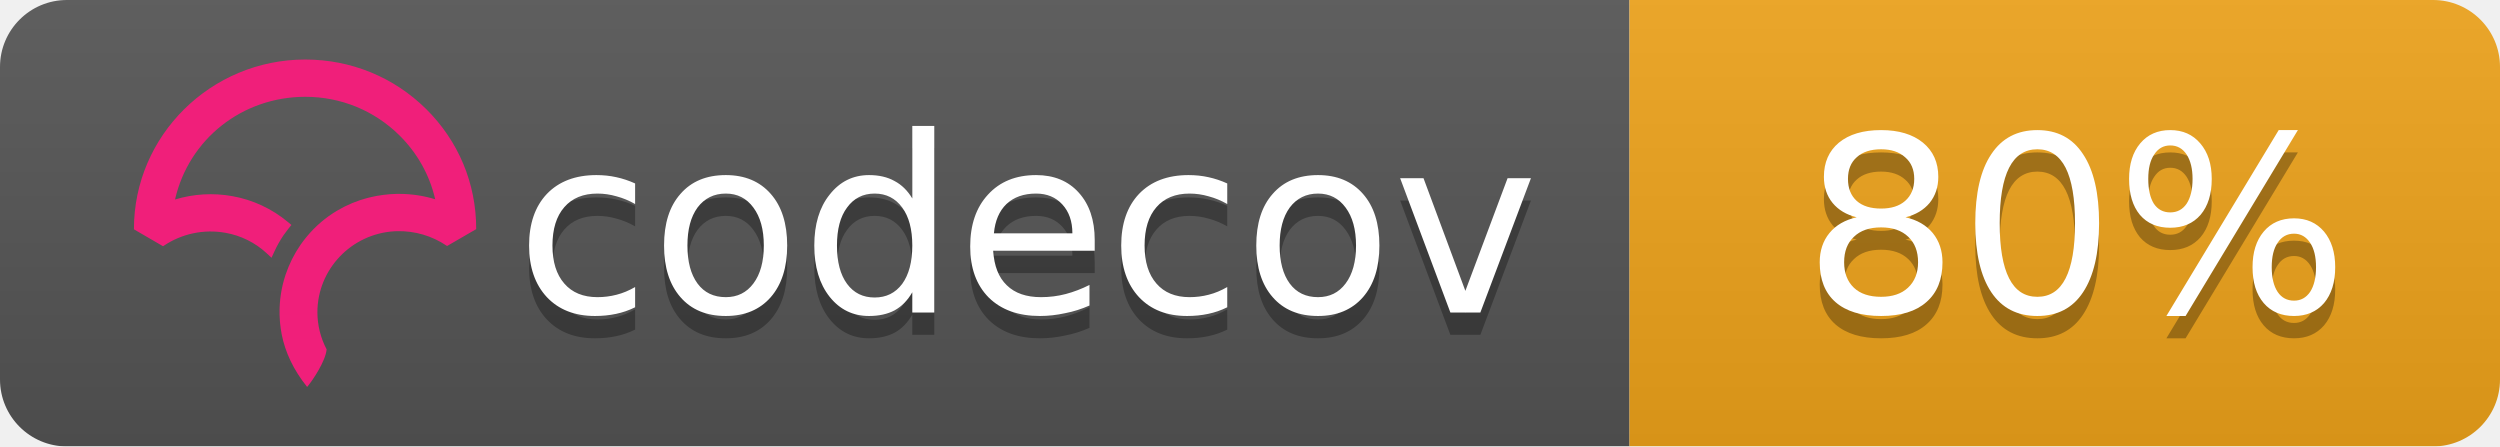
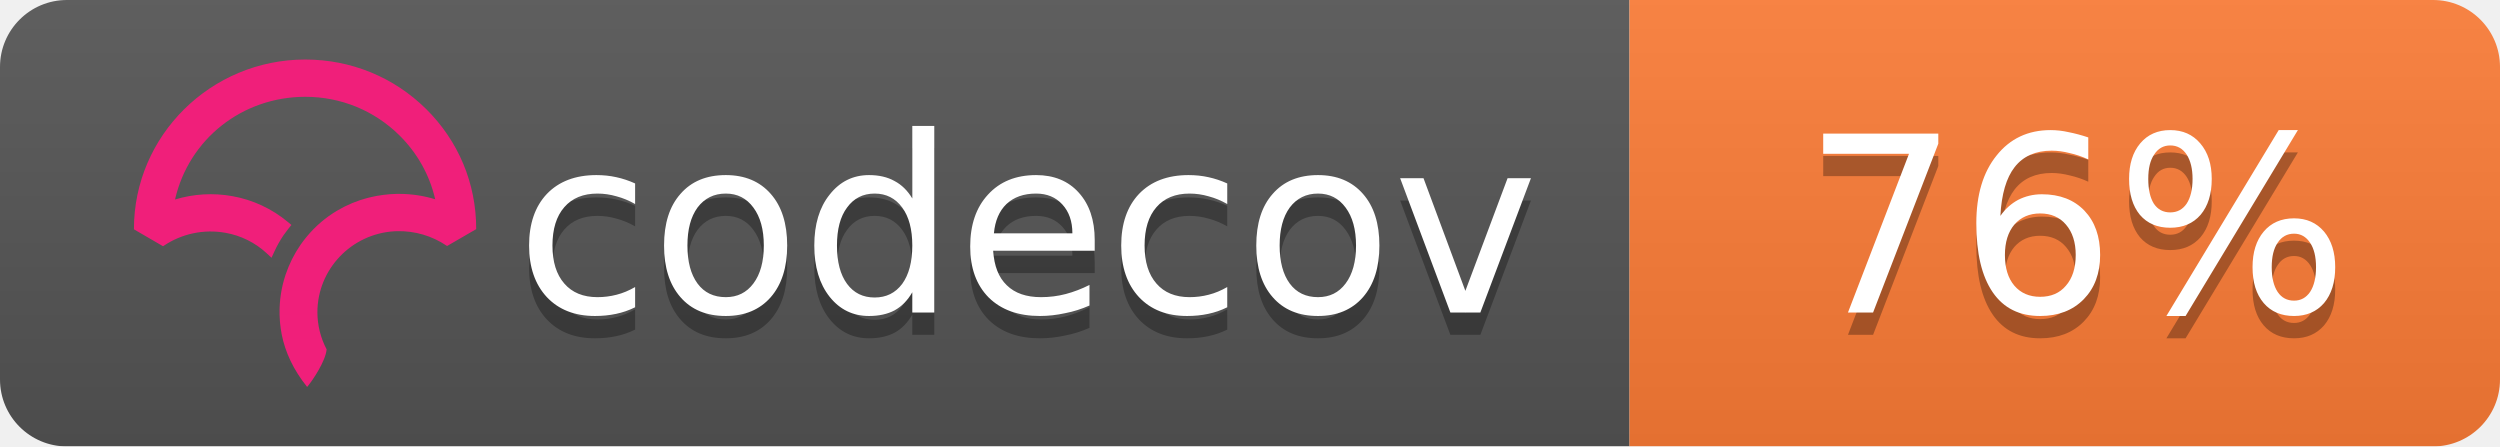
<svg xmlns="http://www.w3.org/2000/svg" width="112" height="20">
  <linearGradient id="b" x2="0" y2="100%">
    <stop offset="0" stop-color="#bbb" stop-opacity=".1" />
    <stop offset="1" stop-opacity=".1" />
  </linearGradient>
  <mask id="a">
    <rect width="112" height="20" rx="3" fill="#fff" />
  </mask>
  <g mask="url(#a)">
    <path fill="#555" d="M0 0h73v20H0z" />
-     <path fill="#efa41b" d="M73 0h39v20H73z" />
+     <path fill="#fe7d37" d="M73 0h39v20H73z" />
    <path fill="url(#b)" d="M0 0h112v20H0z" />
  </g>
  <g fill="#fff" text-anchor="middle" font-family="DejaVu Sans,Verdana,Geneva,sans-serif" font-size="11">
    <text x="46" y="15" fill="#010101" fill-opacity=".3">codecov</text>
    <text x="46" y="14">codecov</text>
-     <text x="93" y="15" fill="#010101" fill-opacity=".3">80%</text>
-     <text x="93" y="14">80%</text>
+     <text x="93" y="15" fill="#010101" fill-opacity=".3">76%</text>
+     <text x="93" y="14">76%</text>
  </g>
  <svg viewBox="120 -8 60 60">
    <path d="M23.013 0C10.333.009.01 10.22 0 22.762v.058l3.914 2.275.053-.036a11.291 11.291 0 0 1 8.352-1.767 10.911 10.911 0 0 1 5.5 2.726l.673.624.38-.828c.368-.802.793-1.556 1.264-2.24.19-.276.398-.554.637-.851l.393-.49-.484-.404a16.08 16.08 0 0 0-7.453-3.466 16.482 16.482 0 0 0-7.705.449C7.386 10.683 14.56 5.016 23.03 5.01c4.779 0 9.272 1.84 12.651 5.18 2.41 2.382 4.069 5.35 4.807 8.591a16.53 16.53 0 0 0-4.792-.723l-.292-.002a16.707 16.707 0 0 0-1.902.14l-.08.012c-.28.037-.524.074-.748.115-.11.019-.218.041-.327.063-.257.052-.51.108-.75.169l-.265.067a16.39 16.39 0 0 0-.926.276l-.056.018c-.682.23-1.36.511-2.016.838l-.052.026c-.29.145-.584.305-.899.49l-.069.04a15.596 15.596 0 0 0-4.061 3.466l-.145.175c-.29.36-.521.666-.723.96-.17.247-.34.513-.552.864l-.116.199c-.17.292-.32.57-.449.824l-.03.057a16.116 16.116 0 0 0-.843 2.029l-.034.102a15.65 15.65 0 0 0-.786 5.174l.003.214a21.523 21.523 0 0 0 .04.754c.009.119.02.237.032.355.014.145.032.29.049.432l.01.08c.01.067.017.133.026.197.034.242.074.48.119.72.463 2.419 1.62 4.836 3.345 6.99l.078.098.08-.095c.688-.81 2.395-3.38 2.539-4.922l.003-.029-.014-.025a10.727 10.727 0 0 1-1.226-4.956c0-5.76 4.545-10.544 10.343-10.89l.381-.014a11.403 11.403 0 0 1 6.651 1.957l.054.036 3.862-2.237.05-.03v-.056c.006-6.08-2.384-11.793-6.729-16.089C34.932 2.361 29.16 0 23.013 0" fill="#F01F7A" fill-rule="evenodd" />
  </svg>
</svg>
